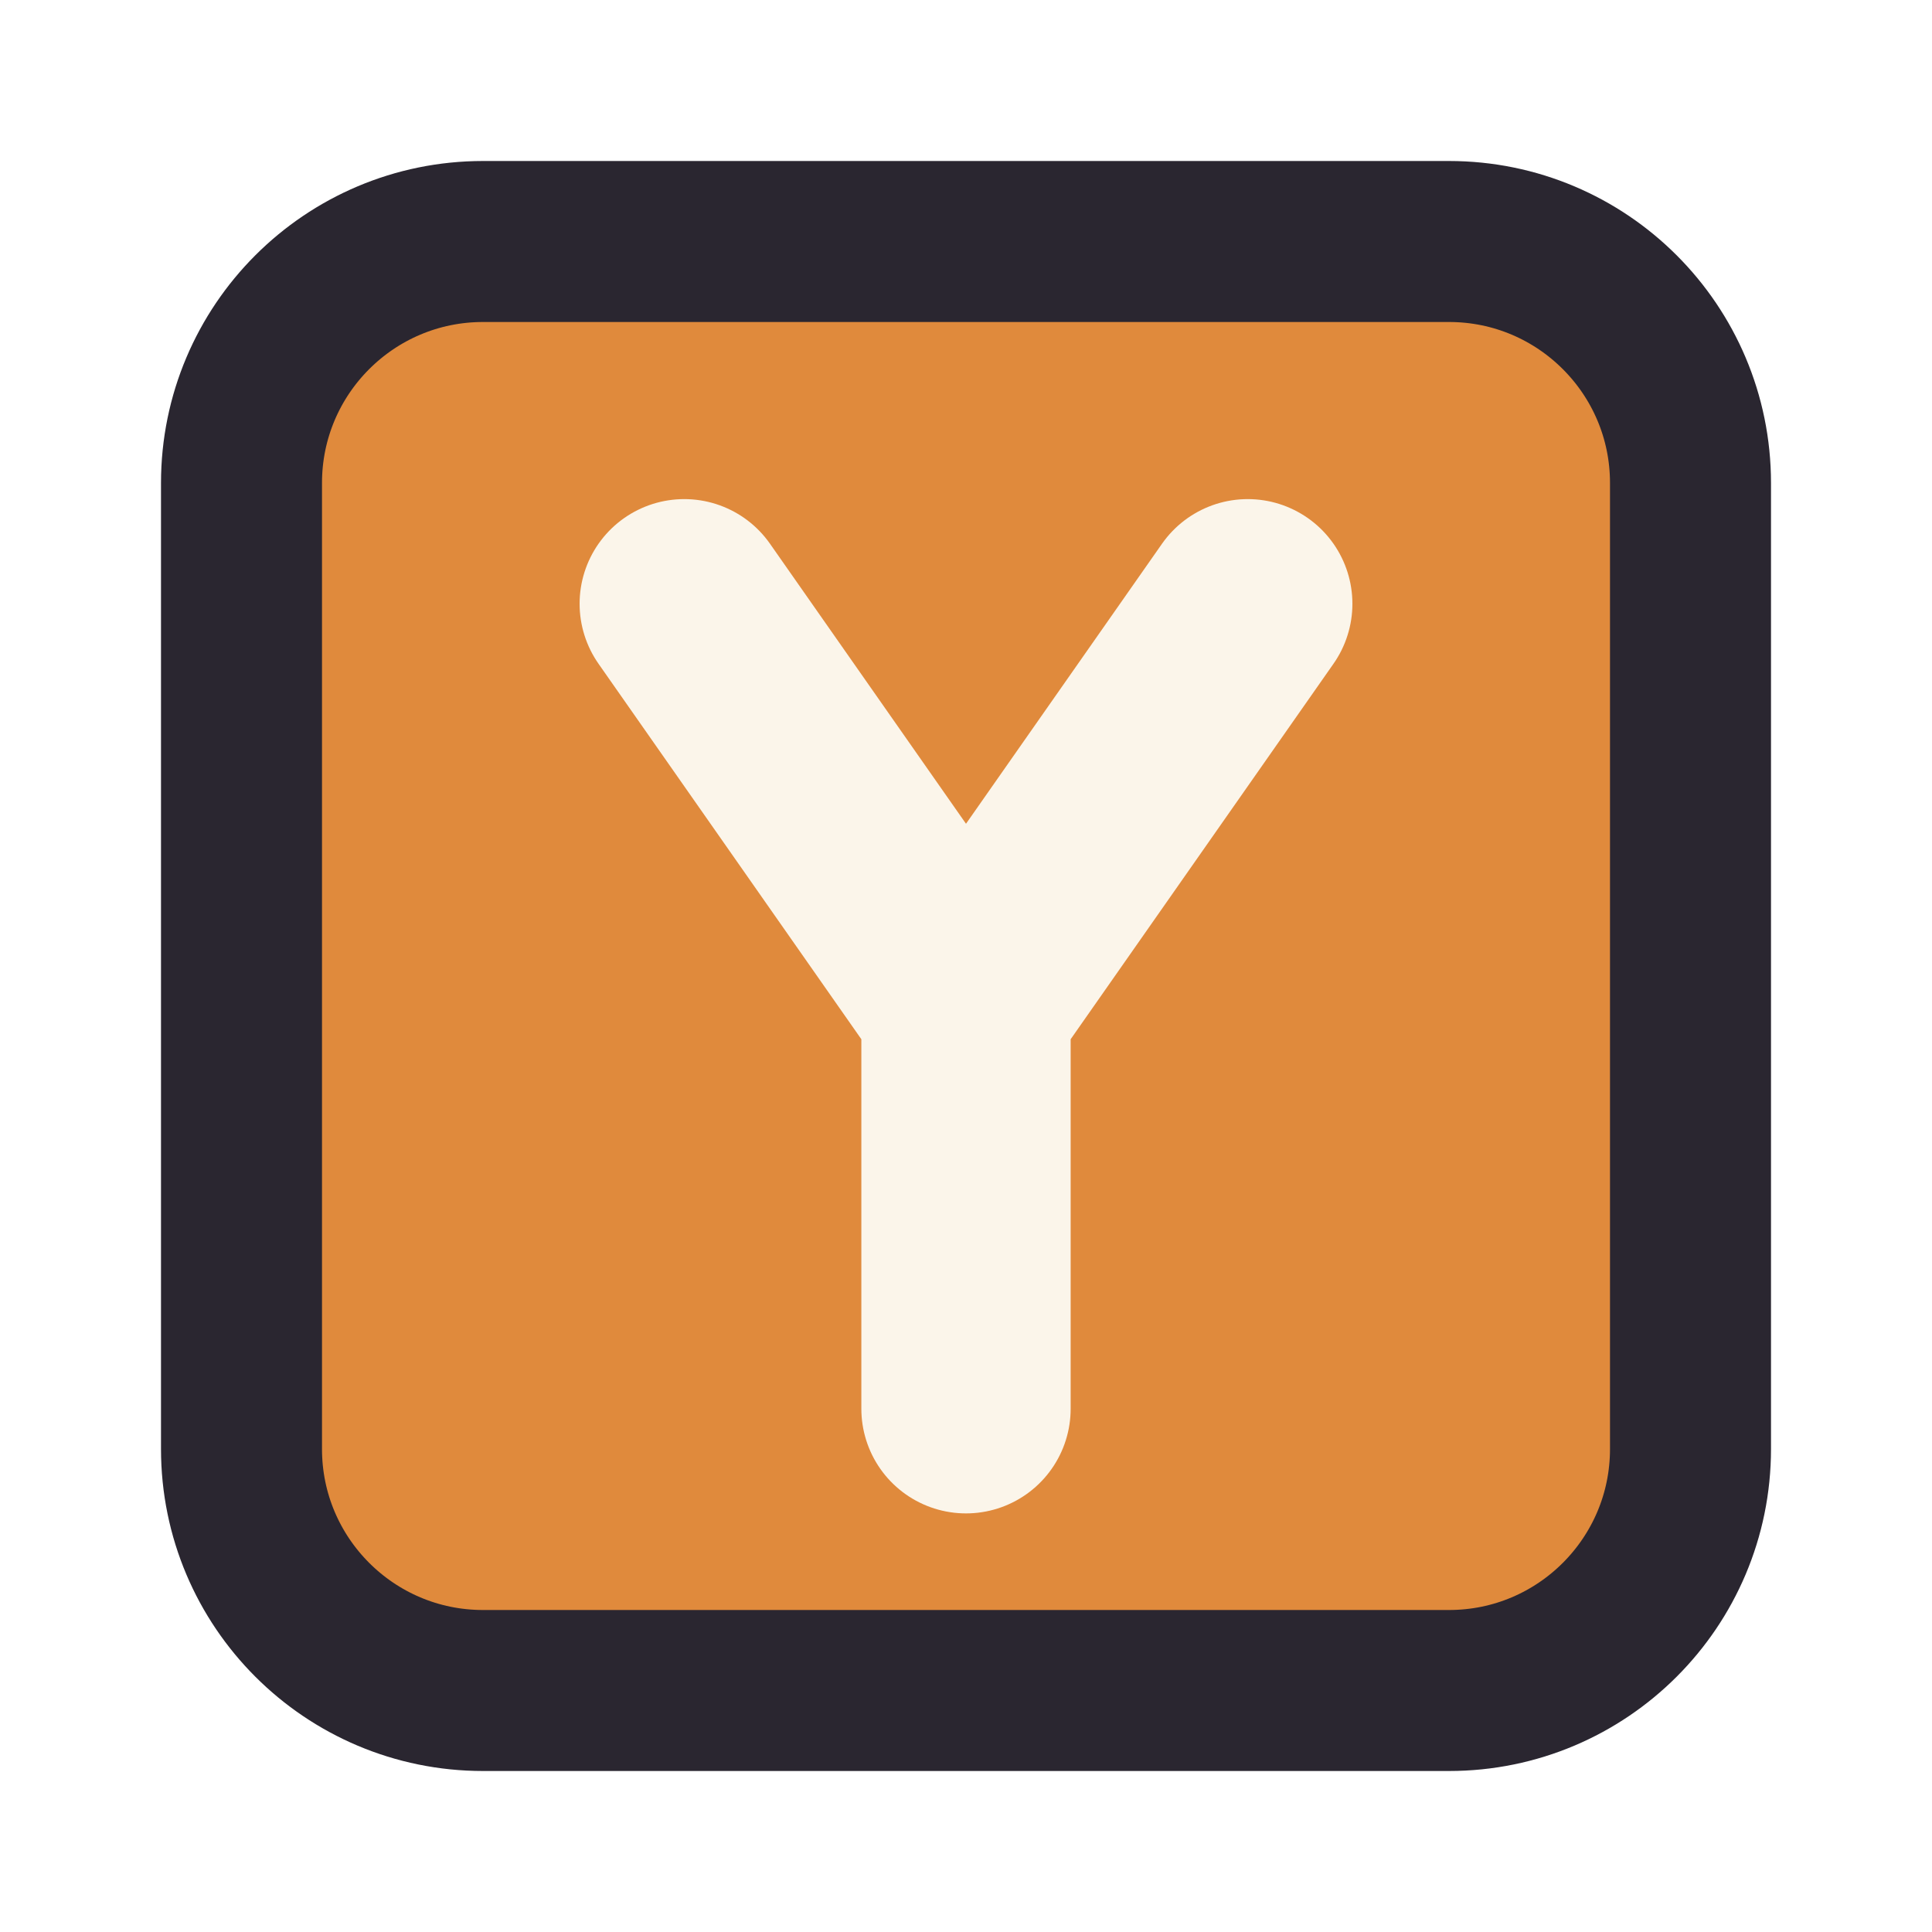
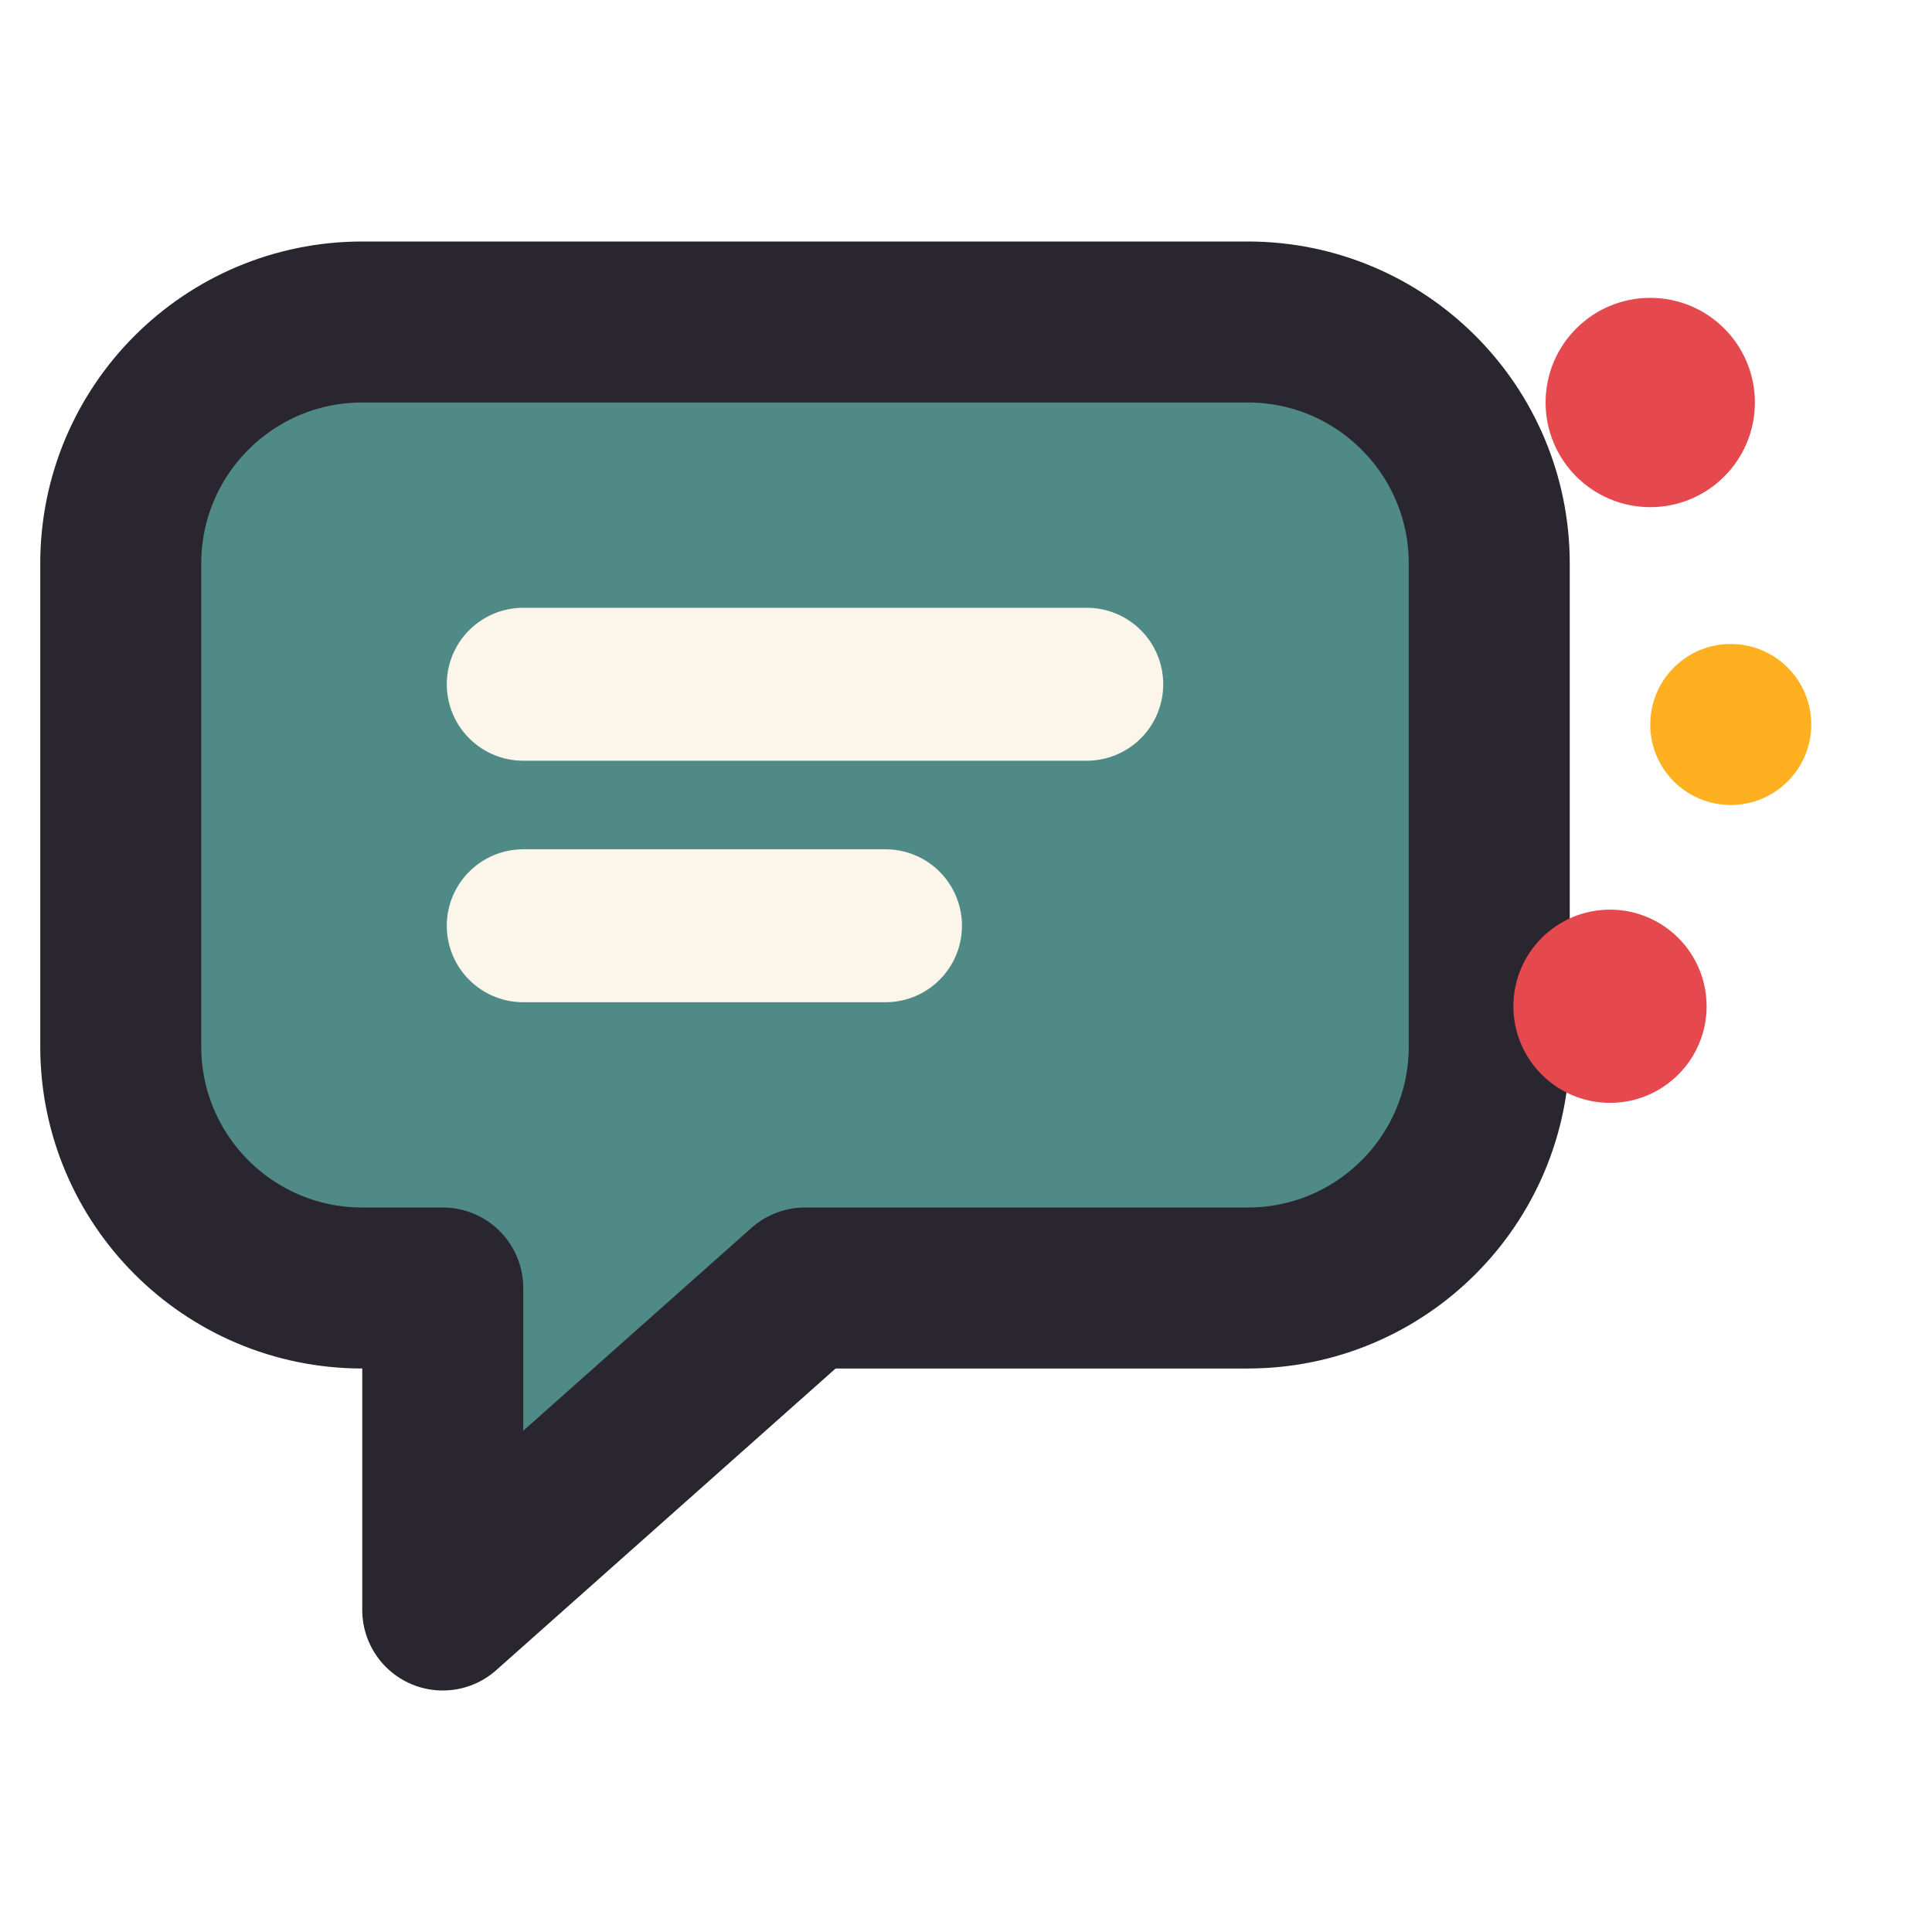
<svg xmlns="http://www.w3.org/2000/svg" viewBox="0 0 24 24" width="24" height="24">
  <g id="g">
-     <rect x="3" y="3" width="18" height="18" rx="3" fill="#e08a3c" stroke="#2a2630" stroke-width="2" stroke-linejoin="round" stroke-linecap="round" />
-     <path d="M8.5 7.5 12 12.5l3.5-5M12 12.5v5" stroke="#fbf5ea" stroke-width="2.6" stroke-linecap="round" stroke-linejoin="round" fill="none" />
+     <path d="M4.5 4h11a3 3 0 0 1 3 3v6a3 3 0 0 1-3 3H10l-4.5 4v-4h-1a3 3 0 0 1-3-3V7a3 3 0 0 1 3-3Z" fill="#4f8a87" stroke="#2a2630" stroke-width="2" stroke-linejoin="round" stroke-linecap="round" />
+     <path d="M6.5 8.5h7M6.5 11.5h4.5" stroke="#fbf5ea" stroke-width="1.9" stroke-linecap="round" fill="none" />
+     <circle cx="20.5" cy="5" r="1.3" fill="#e5484d" />
+     <circle cx="21.5" cy="9" r="1" fill="#ffb020" />
+     <circle cx="20" cy="12.5" r="1.2" fill="#e5484d" />
  </g>
</svg>
